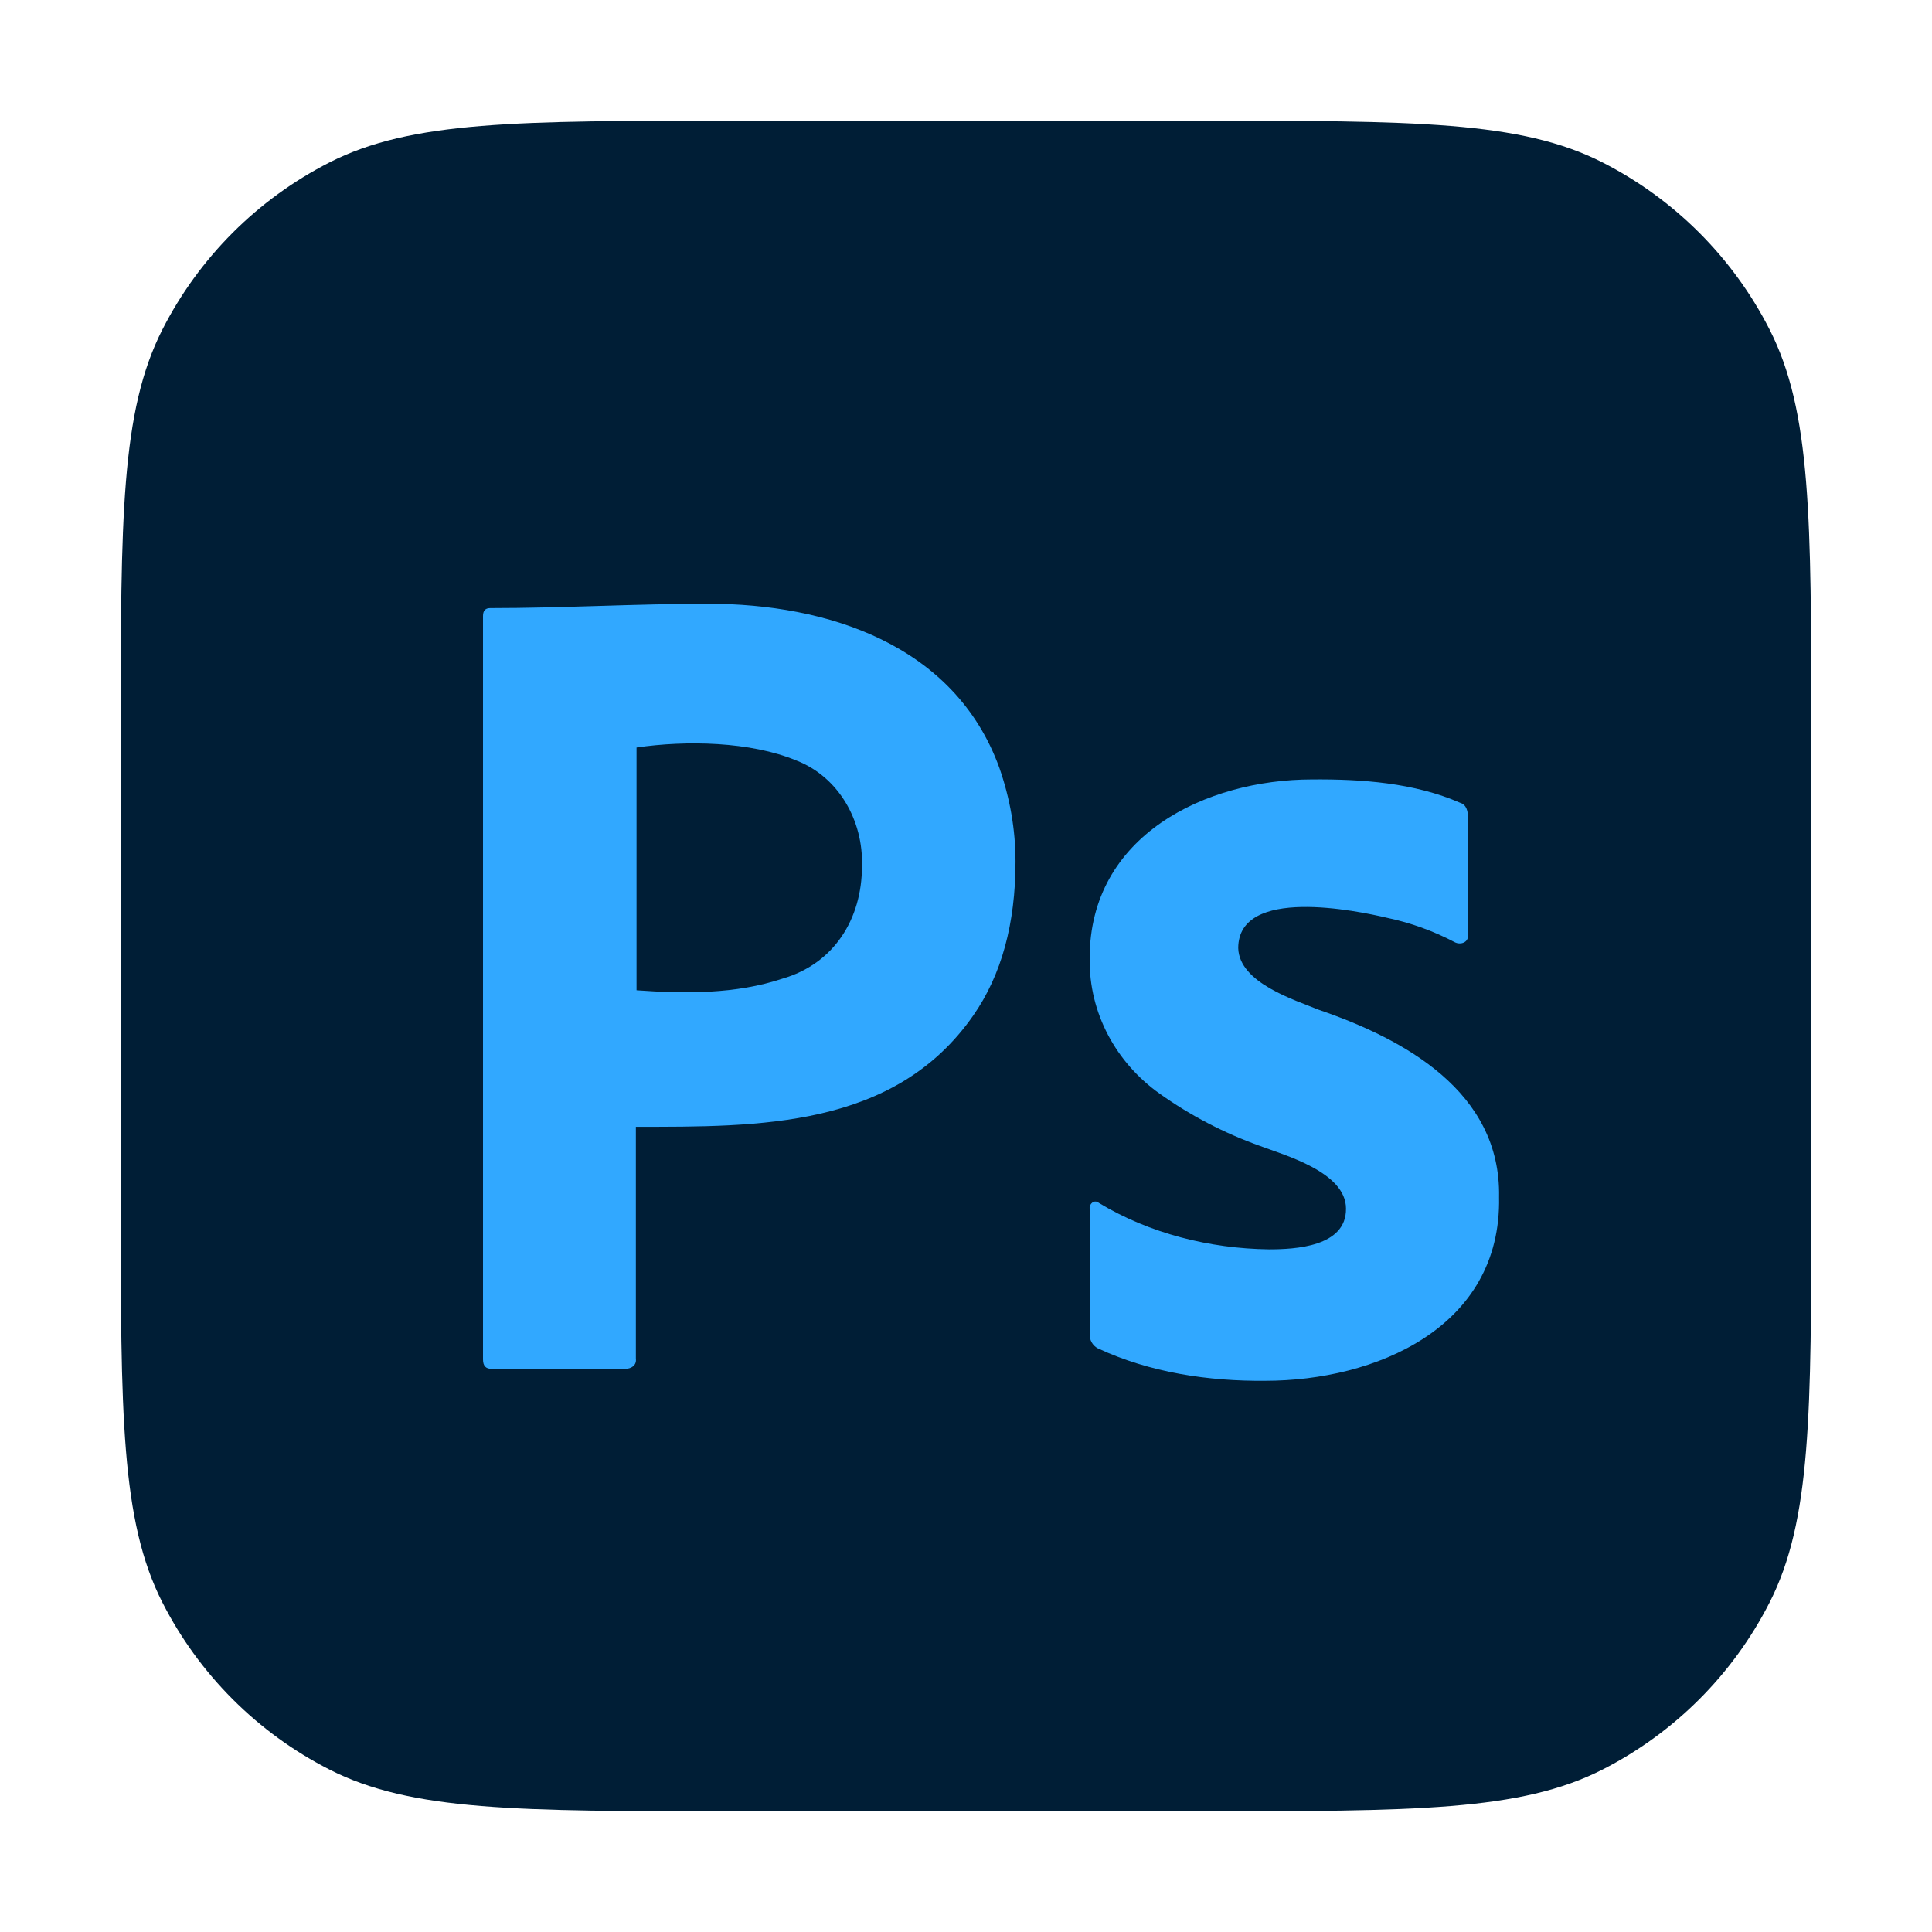
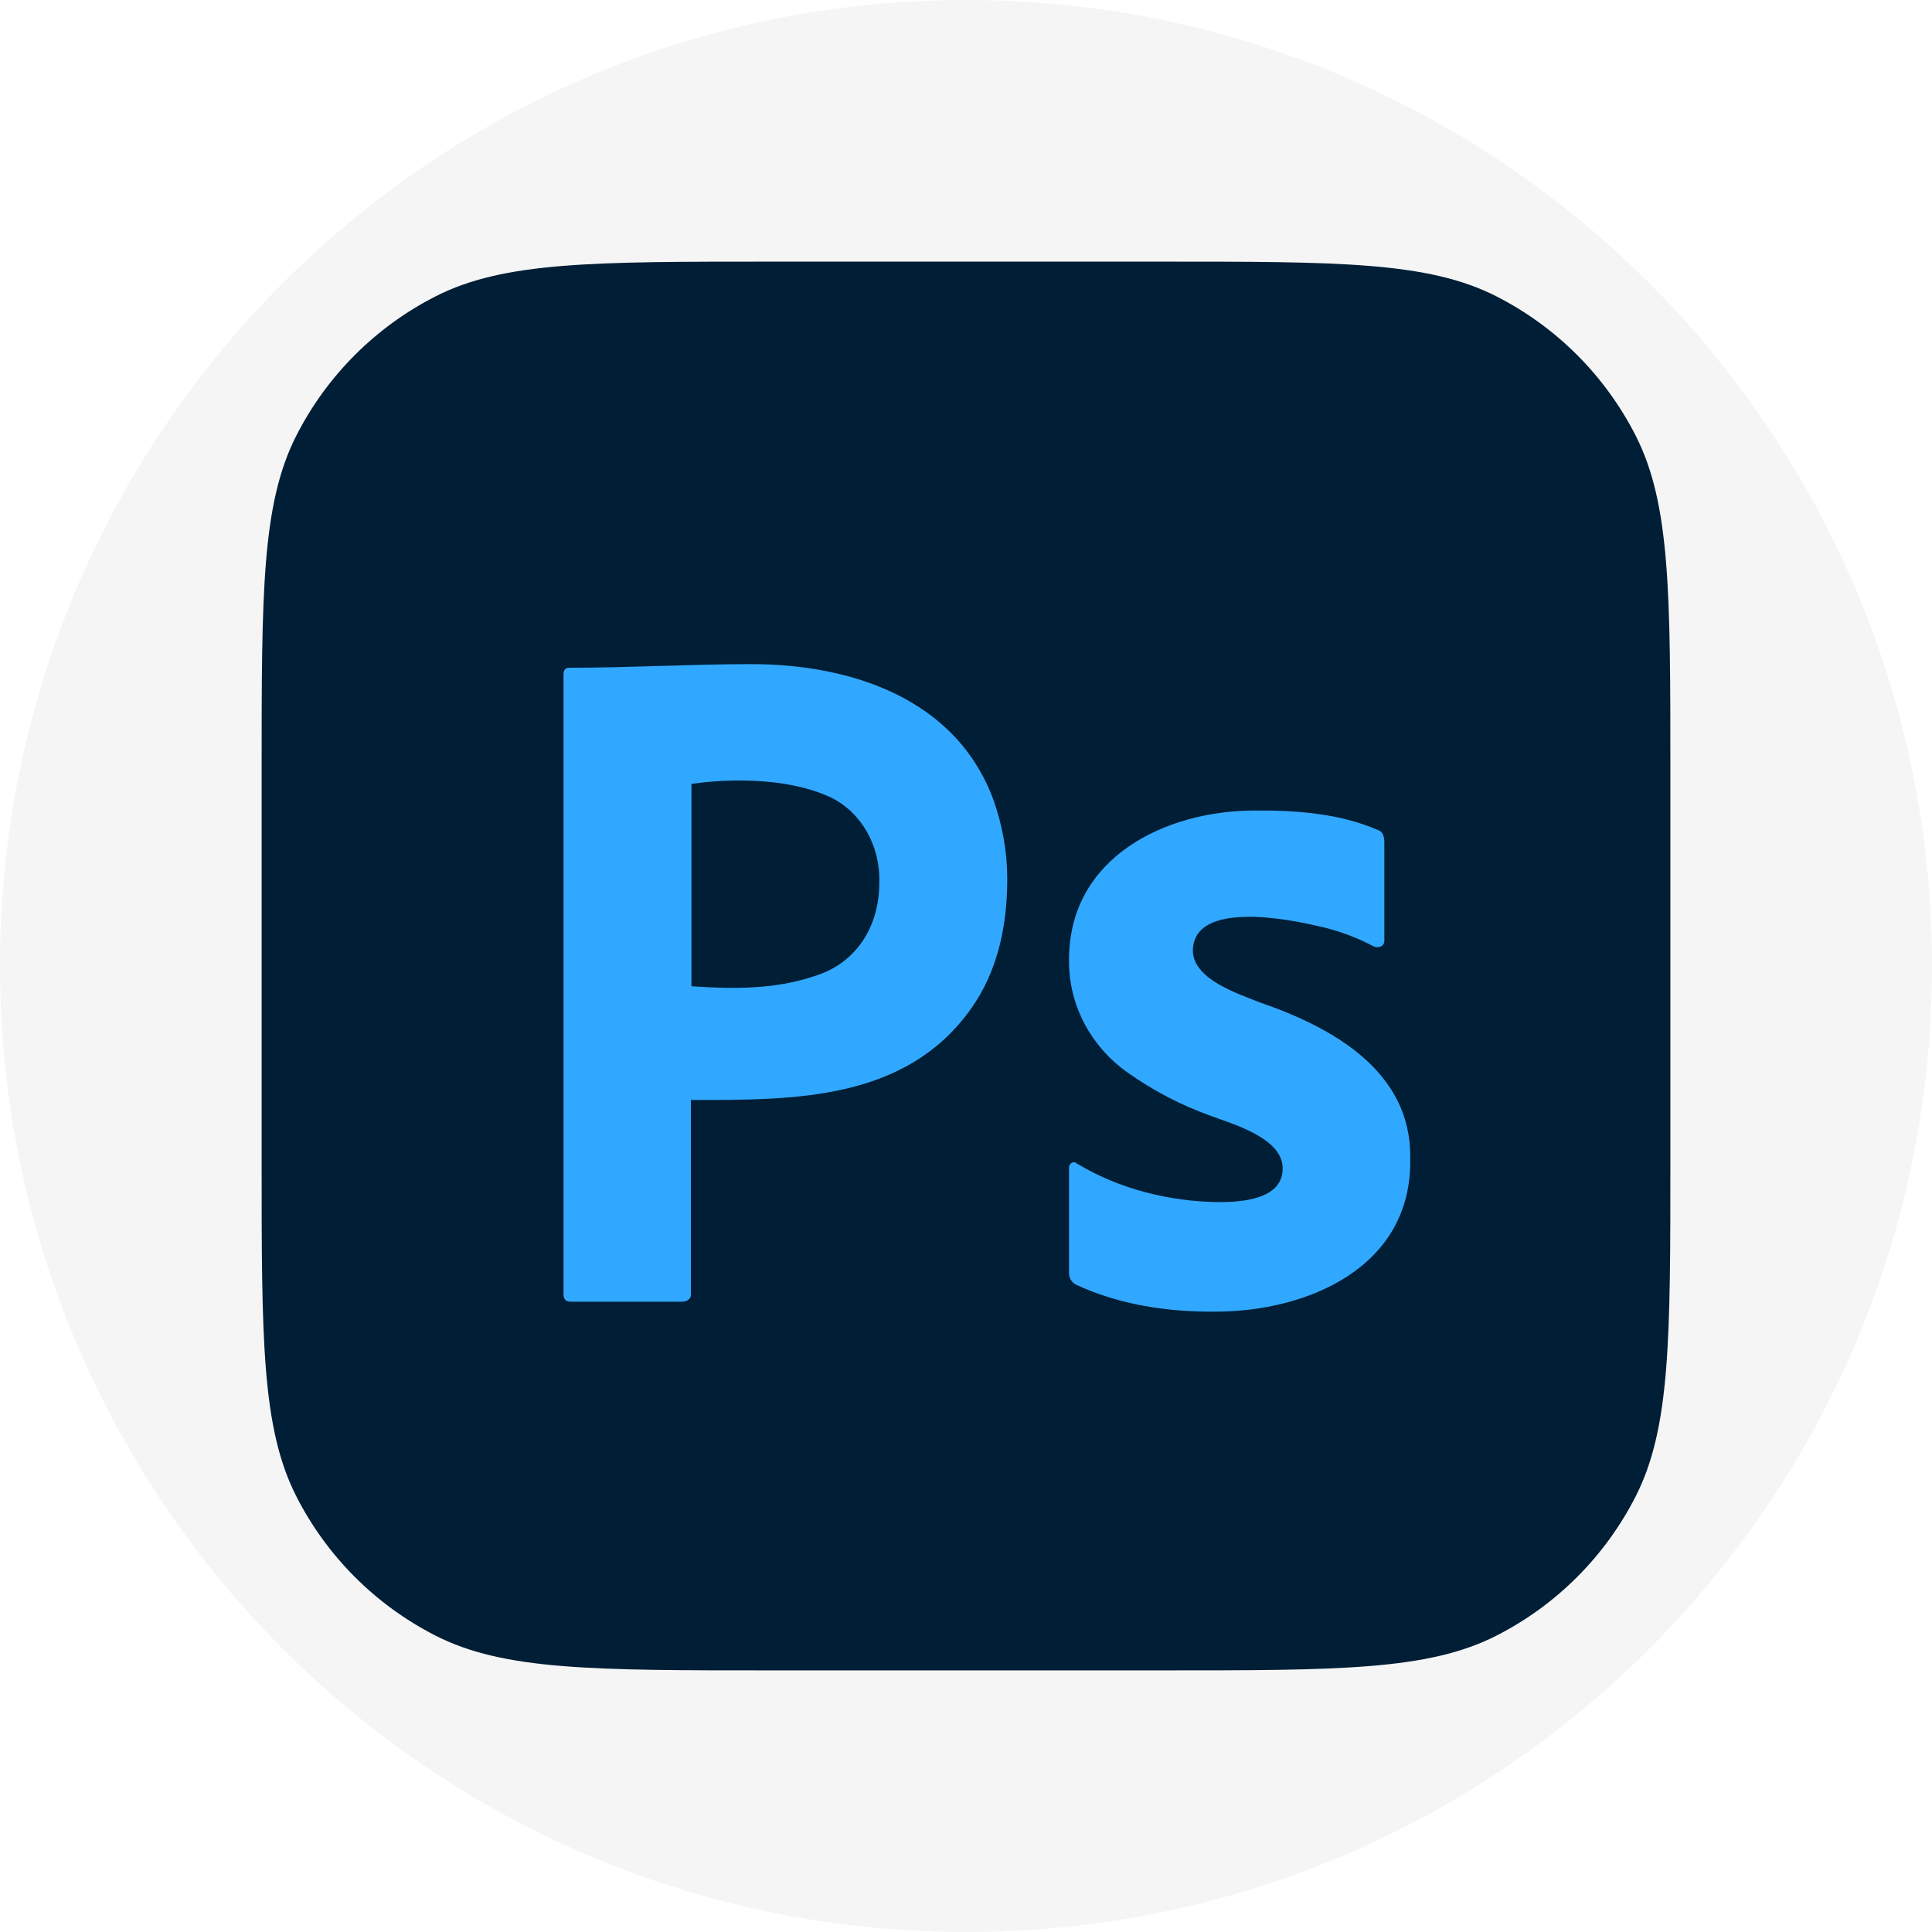
- <svg xmlns="http://www.w3.org/2000/svg" width="800px" height="800px" viewBox="0 0 32 32" fill="none">
-   <path d="M2 12.133C2 8.586 2 6.813 2.69 5.458C3.297 4.266 4.266 3.297 5.458 2.69C6.813 2 8.586 2 12.133 2H19.867C23.414 2 25.187 2 26.542 2.69C27.734 3.297 28.703 4.266 29.31 5.458C30 6.813 30 8.586 30 12.133V19.867C30 23.414 30 25.187 29.31 26.542C28.703 27.734 27.734 28.703 26.542 29.31C25.187 30 23.414 30 19.867 30H12.133C8.586 30 6.813 30 5.458 29.31C4.266 28.703 3.297 27.734 2.69 26.542C2 25.187 2 23.414 2 19.867V12.133Z" fill="#001E36" />
-   <path d="M8 22.516V10.203C8 10.12 8.035 10.072 8.117 10.072C9.322 10.072 10.527 10 11.733 10C13.69 10 15.809 10.669 16.552 12.716C16.727 13.219 16.82 13.733 16.82 14.272C16.82 15.301 16.587 16.15 16.12 16.82C14.816 18.692 12.557 18.663 10.532 18.663V22.504C10.547 22.618 10.451 22.672 10.357 22.672H8.14C8.047 22.672 8 22.624 8 22.516ZM10.543 12.381V16.402C11.346 16.46 12.187 16.467 12.958 16.21C13.81 15.964 14.277 15.227 14.277 14.344C14.3 13.591 13.89 12.868 13.192 12.597C12.429 12.28 11.366 12.261 10.543 12.381Z" fill="#31A8FF" />
-   <path d="M24.097 15.607C23.744 15.421 23.368 15.285 22.979 15.203C22.48 15.085 20.51 14.674 20.509 15.704C20.526 16.279 21.439 16.56 21.843 16.725C23.259 17.211 24.861 18.08 24.829 19.826C24.872 22.001 22.766 22.87 20.96 22.87C20.02 22.88 19.04 22.734 18.18 22.331C18.098 22.287 18.045 22.194 18.048 22.1V20.019C18.039 19.936 18.129 19.863 18.199 19.923C19.042 20.433 20.041 20.68 21.016 20.693C21.447 20.693 22.3 20.652 22.294 20.019C22.294 19.412 21.273 19.133 20.866 18.979C20.276 18.768 19.717 18.477 19.204 18.112C18.486 17.6 18.036 16.78 18.048 15.877C18.044 13.83 19.983 12.911 21.73 12.91C22.546 12.903 23.423 12.964 24.183 13.296C24.293 13.328 24.315 13.443 24.315 13.546V15.492C24.322 15.613 24.188 15.654 24.097 15.607Z" fill="#31A8FF" />
+ <svg xmlns="http://www.w3.org/2000/svg" width="800px" height="800px" viewBox="-3.2 -3.2 38.40 38.40" fill="none">
+   <g id="SVGRepo_bgCarrier" stroke-width="0">
+     <rect x="-3.2" y="-3.2" width="38.40" height="38.40" rx="19.2" fill="#f5f5f5" strokewidth="0" />
+   </g>
+   <g id="SVGRepo_tracerCarrier" stroke-linecap="round" stroke-linejoin="round" />
+   <g id="SVGRepo_iconCarrier">
+     <path d="M2 12.133C2 8.586 2 6.813 2.69 5.458C3.297 4.266 4.266 3.297 5.458 2.69C6.813 2 8.586 2 12.133 2H19.867C23.414 2 25.187 2 26.542 2.69C27.734 3.297 28.703 4.266 29.31 5.458C30 6.813 30 8.586 30 12.133V19.867C30 23.414 30 25.187 29.31 26.542C28.703 27.734 27.734 28.703 26.542 29.31C25.187 30 23.414 30 19.867 30H12.133C8.586 30 6.813 30 5.458 29.31C4.266 28.703 3.297 27.734 2.69 26.542C2 25.187 2 23.414 2 19.867V12.133Z" fill="#001E36" />
+     <path d="M8 22.516V10.203C8 10.12 8.035 10.072 8.117 10.072C9.322 10.072 10.527 10 11.733 10C13.69 10 15.809 10.669 16.552 12.716C16.727 13.219 16.82 13.733 16.82 14.272C16.82 15.301 16.587 16.15 16.12 16.82C14.816 18.692 12.557 18.663 10.532 18.663V22.504C10.547 22.618 10.451 22.672 10.357 22.672H8.14C8.047 22.672 8 22.624 8 22.516ZM10.543 12.381V16.402C11.346 16.46 12.187 16.467 12.958 16.21C13.81 15.964 14.277 15.227 14.277 14.344C14.3 13.591 13.89 12.868 13.192 12.597C12.429 12.28 11.366 12.261 10.543 12.381Z" fill="#31A8FF" />
+     <path d="M24.097 15.607C23.744 15.421 23.368 15.285 22.979 15.203C22.48 15.085 20.51 14.674 20.509 15.704C20.526 16.279 21.439 16.56 21.843 16.725C23.259 17.211 24.861 18.08 24.829 19.826C24.872 22.001 22.766 22.87 20.96 22.87C20.02 22.88 19.04 22.734 18.18 22.331C18.098 22.287 18.045 22.194 18.048 22.1V20.019C18.039 19.936 18.129 19.863 18.199 19.923C19.042 20.433 20.041 20.68 21.016 20.693C21.447 20.693 22.3 20.652 22.294 20.019C22.294 19.412 21.273 19.133 20.866 18.979C20.276 18.768 19.717 18.477 19.204 18.112C18.486 17.6 18.036 16.78 18.048 15.877C18.044 13.83 19.983 12.911 21.73 12.91C22.546 12.903 23.423 12.964 24.183 13.296C24.293 13.328 24.315 13.443 24.315 13.546V15.492C24.322 15.613 24.188 15.654 24.097 15.607Z" fill="#31A8FF" />
+   </g>
</svg>
